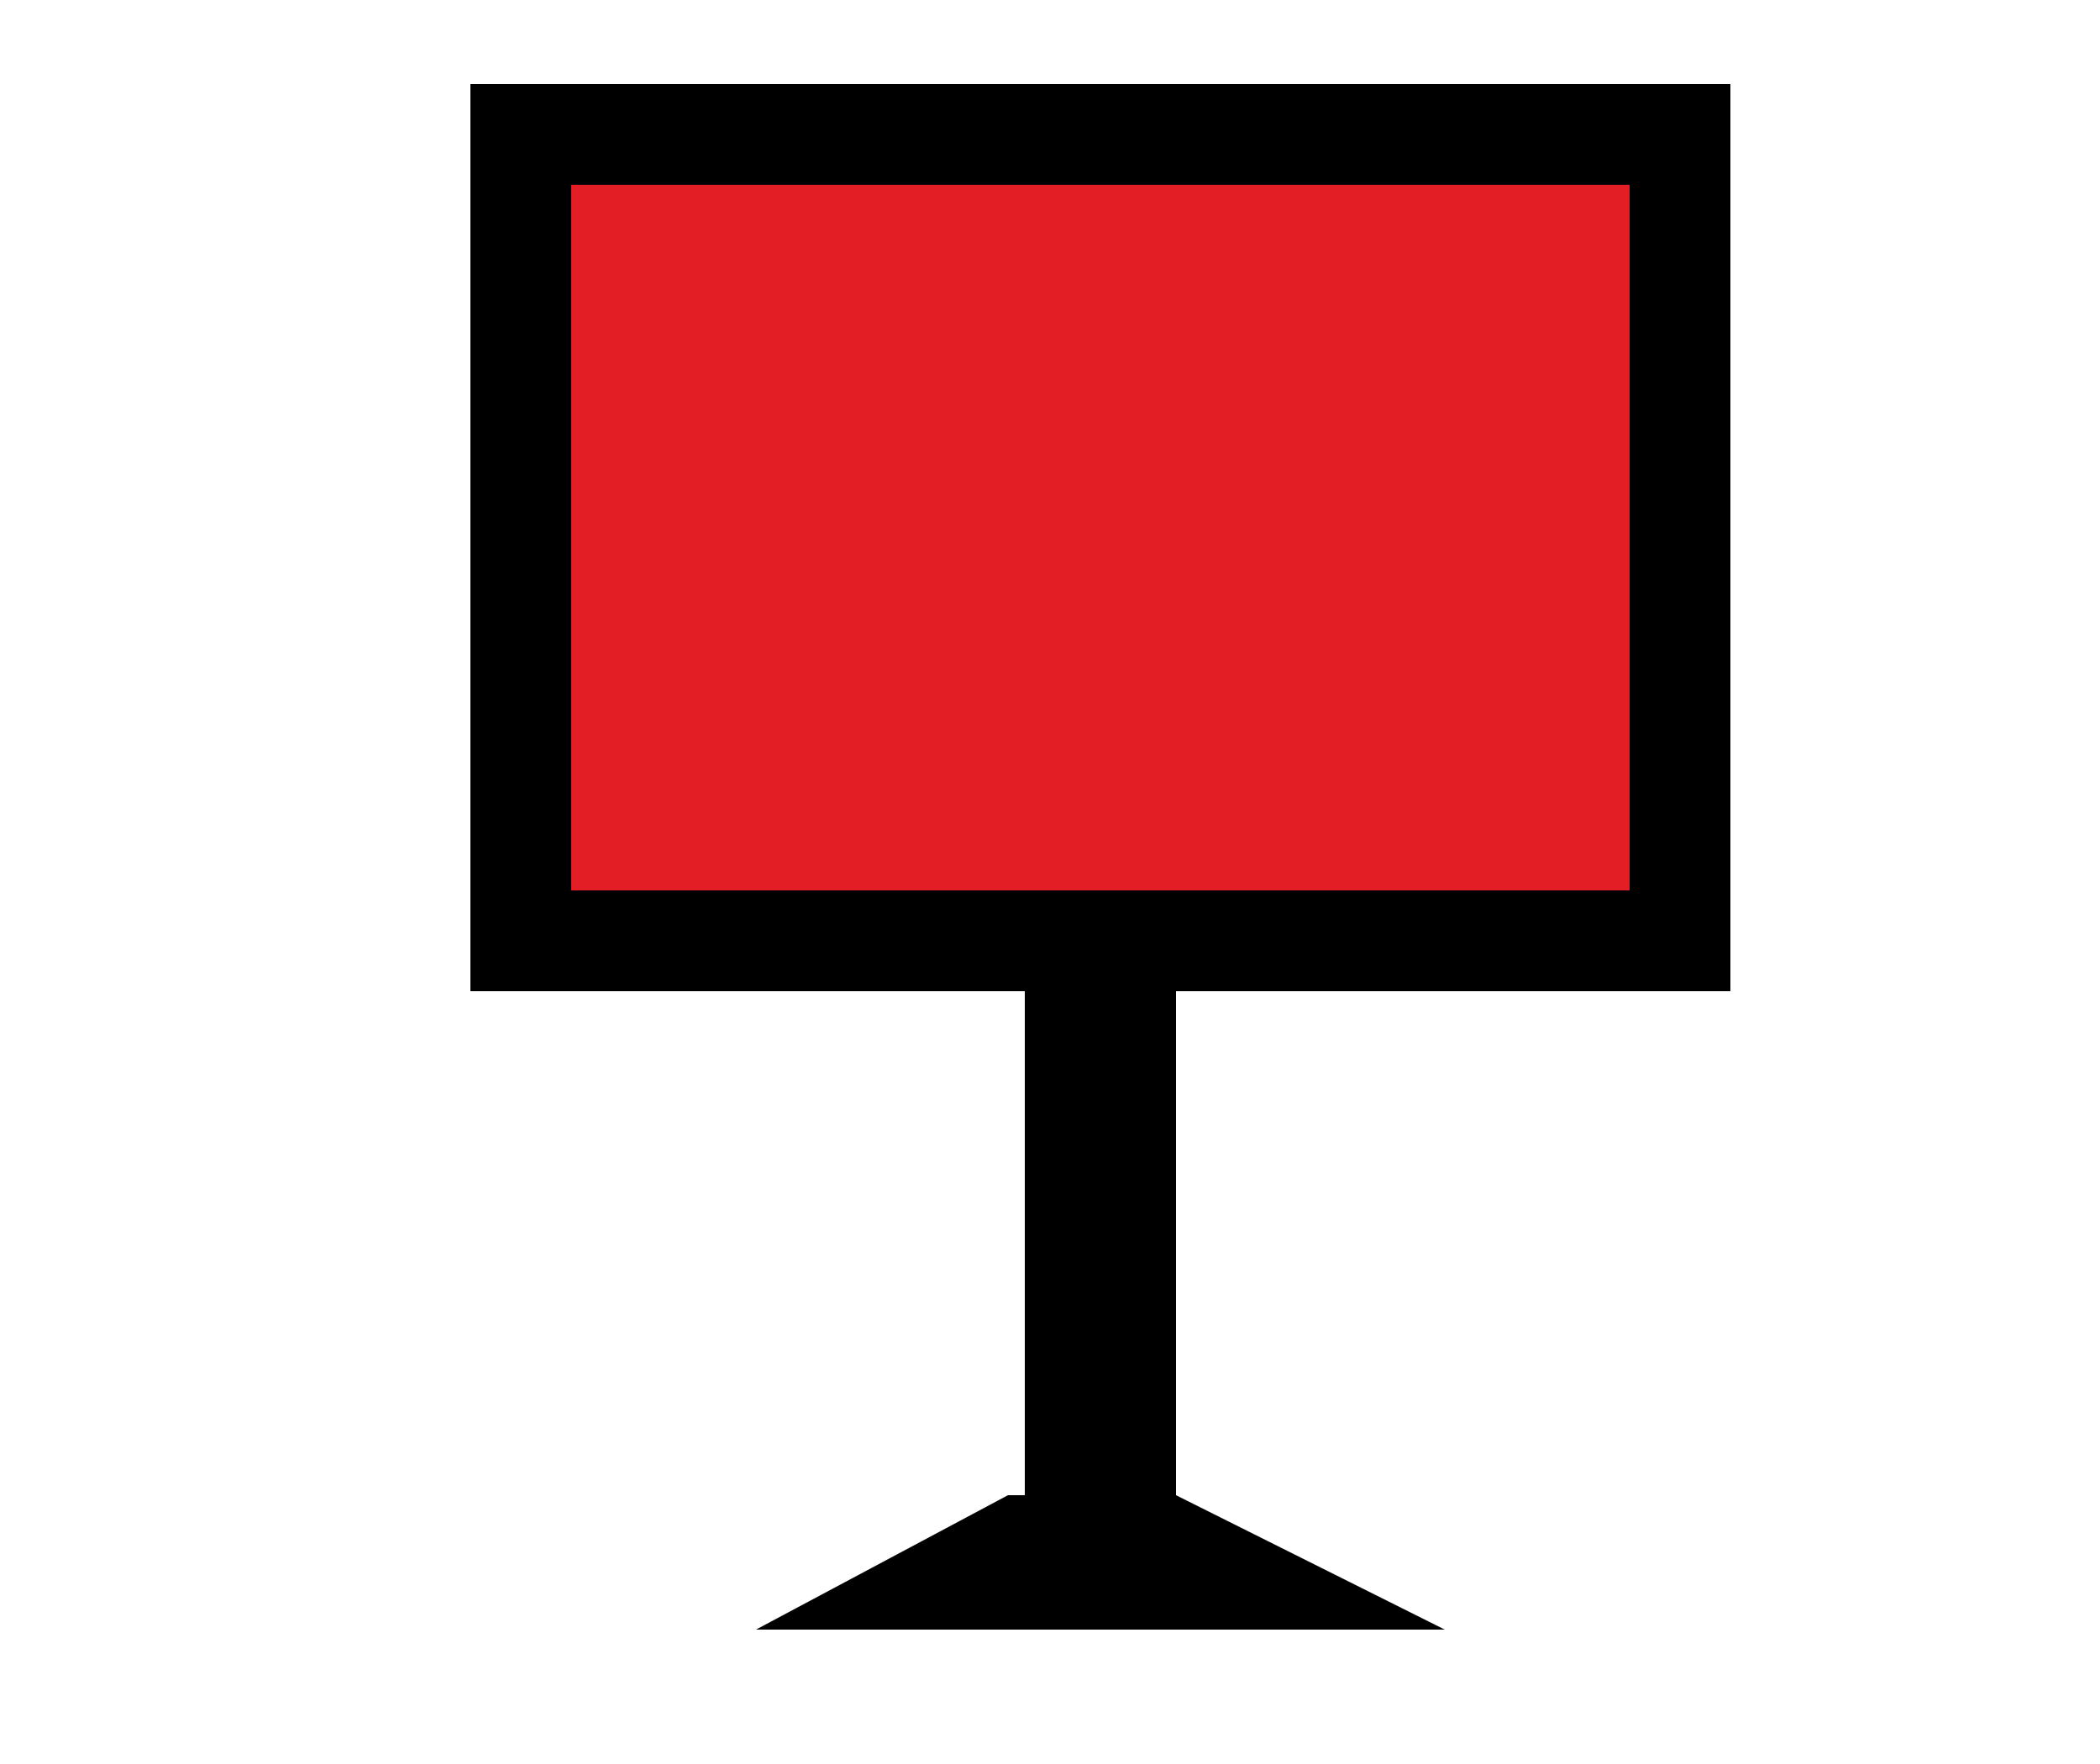
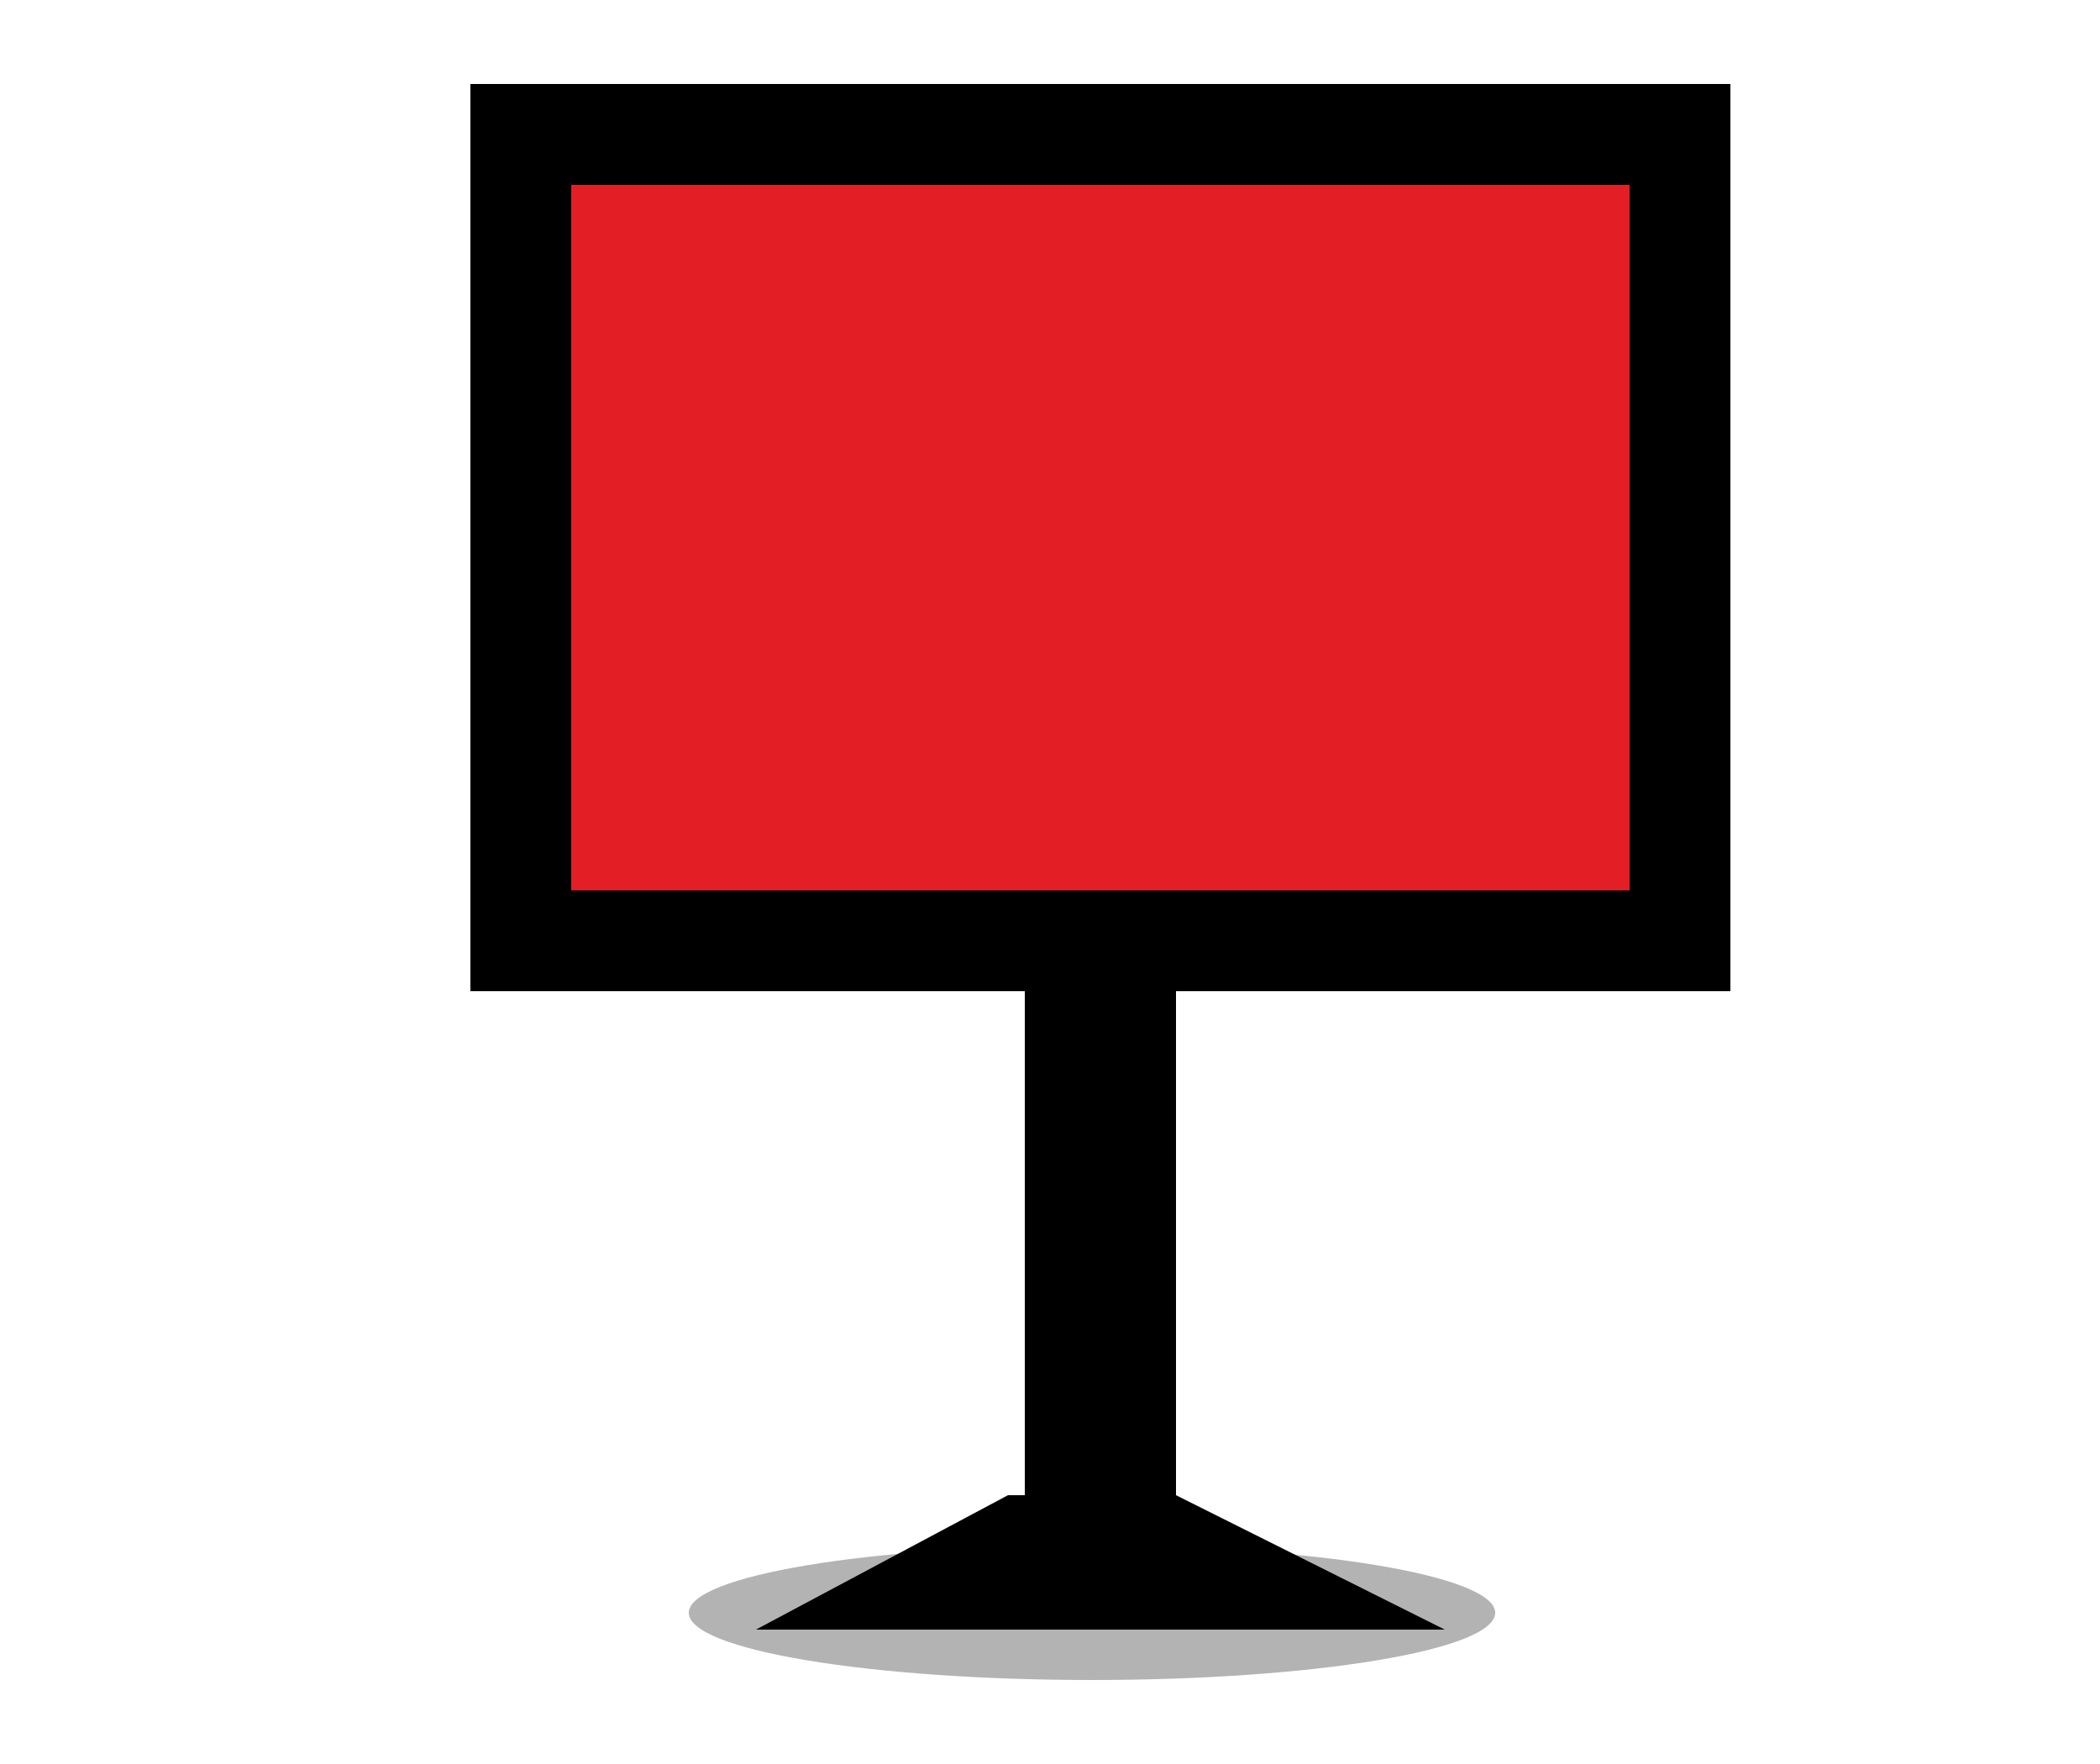
<svg xmlns="http://www.w3.org/2000/svg" viewBox="0 0 125 105">
+   <ellipse class="icon-ground-shadow" cx="65" cy="96" rx="24" ry="4" fill="#000000" opacity="0.3" />
  <rect x="34" y="11" width="64" height="43" fill="#E31E24" />
  <rect x="31" y="8" width="69" height="48" fill="none" stroke="#000000" stroke-width="6" />
  <g fill="#000000">
    <rect x="61" y="56" width="9" height="33" />
    <path d="M60 89 H70 L86 97 H45 Z" />
  </g>
</svg>
